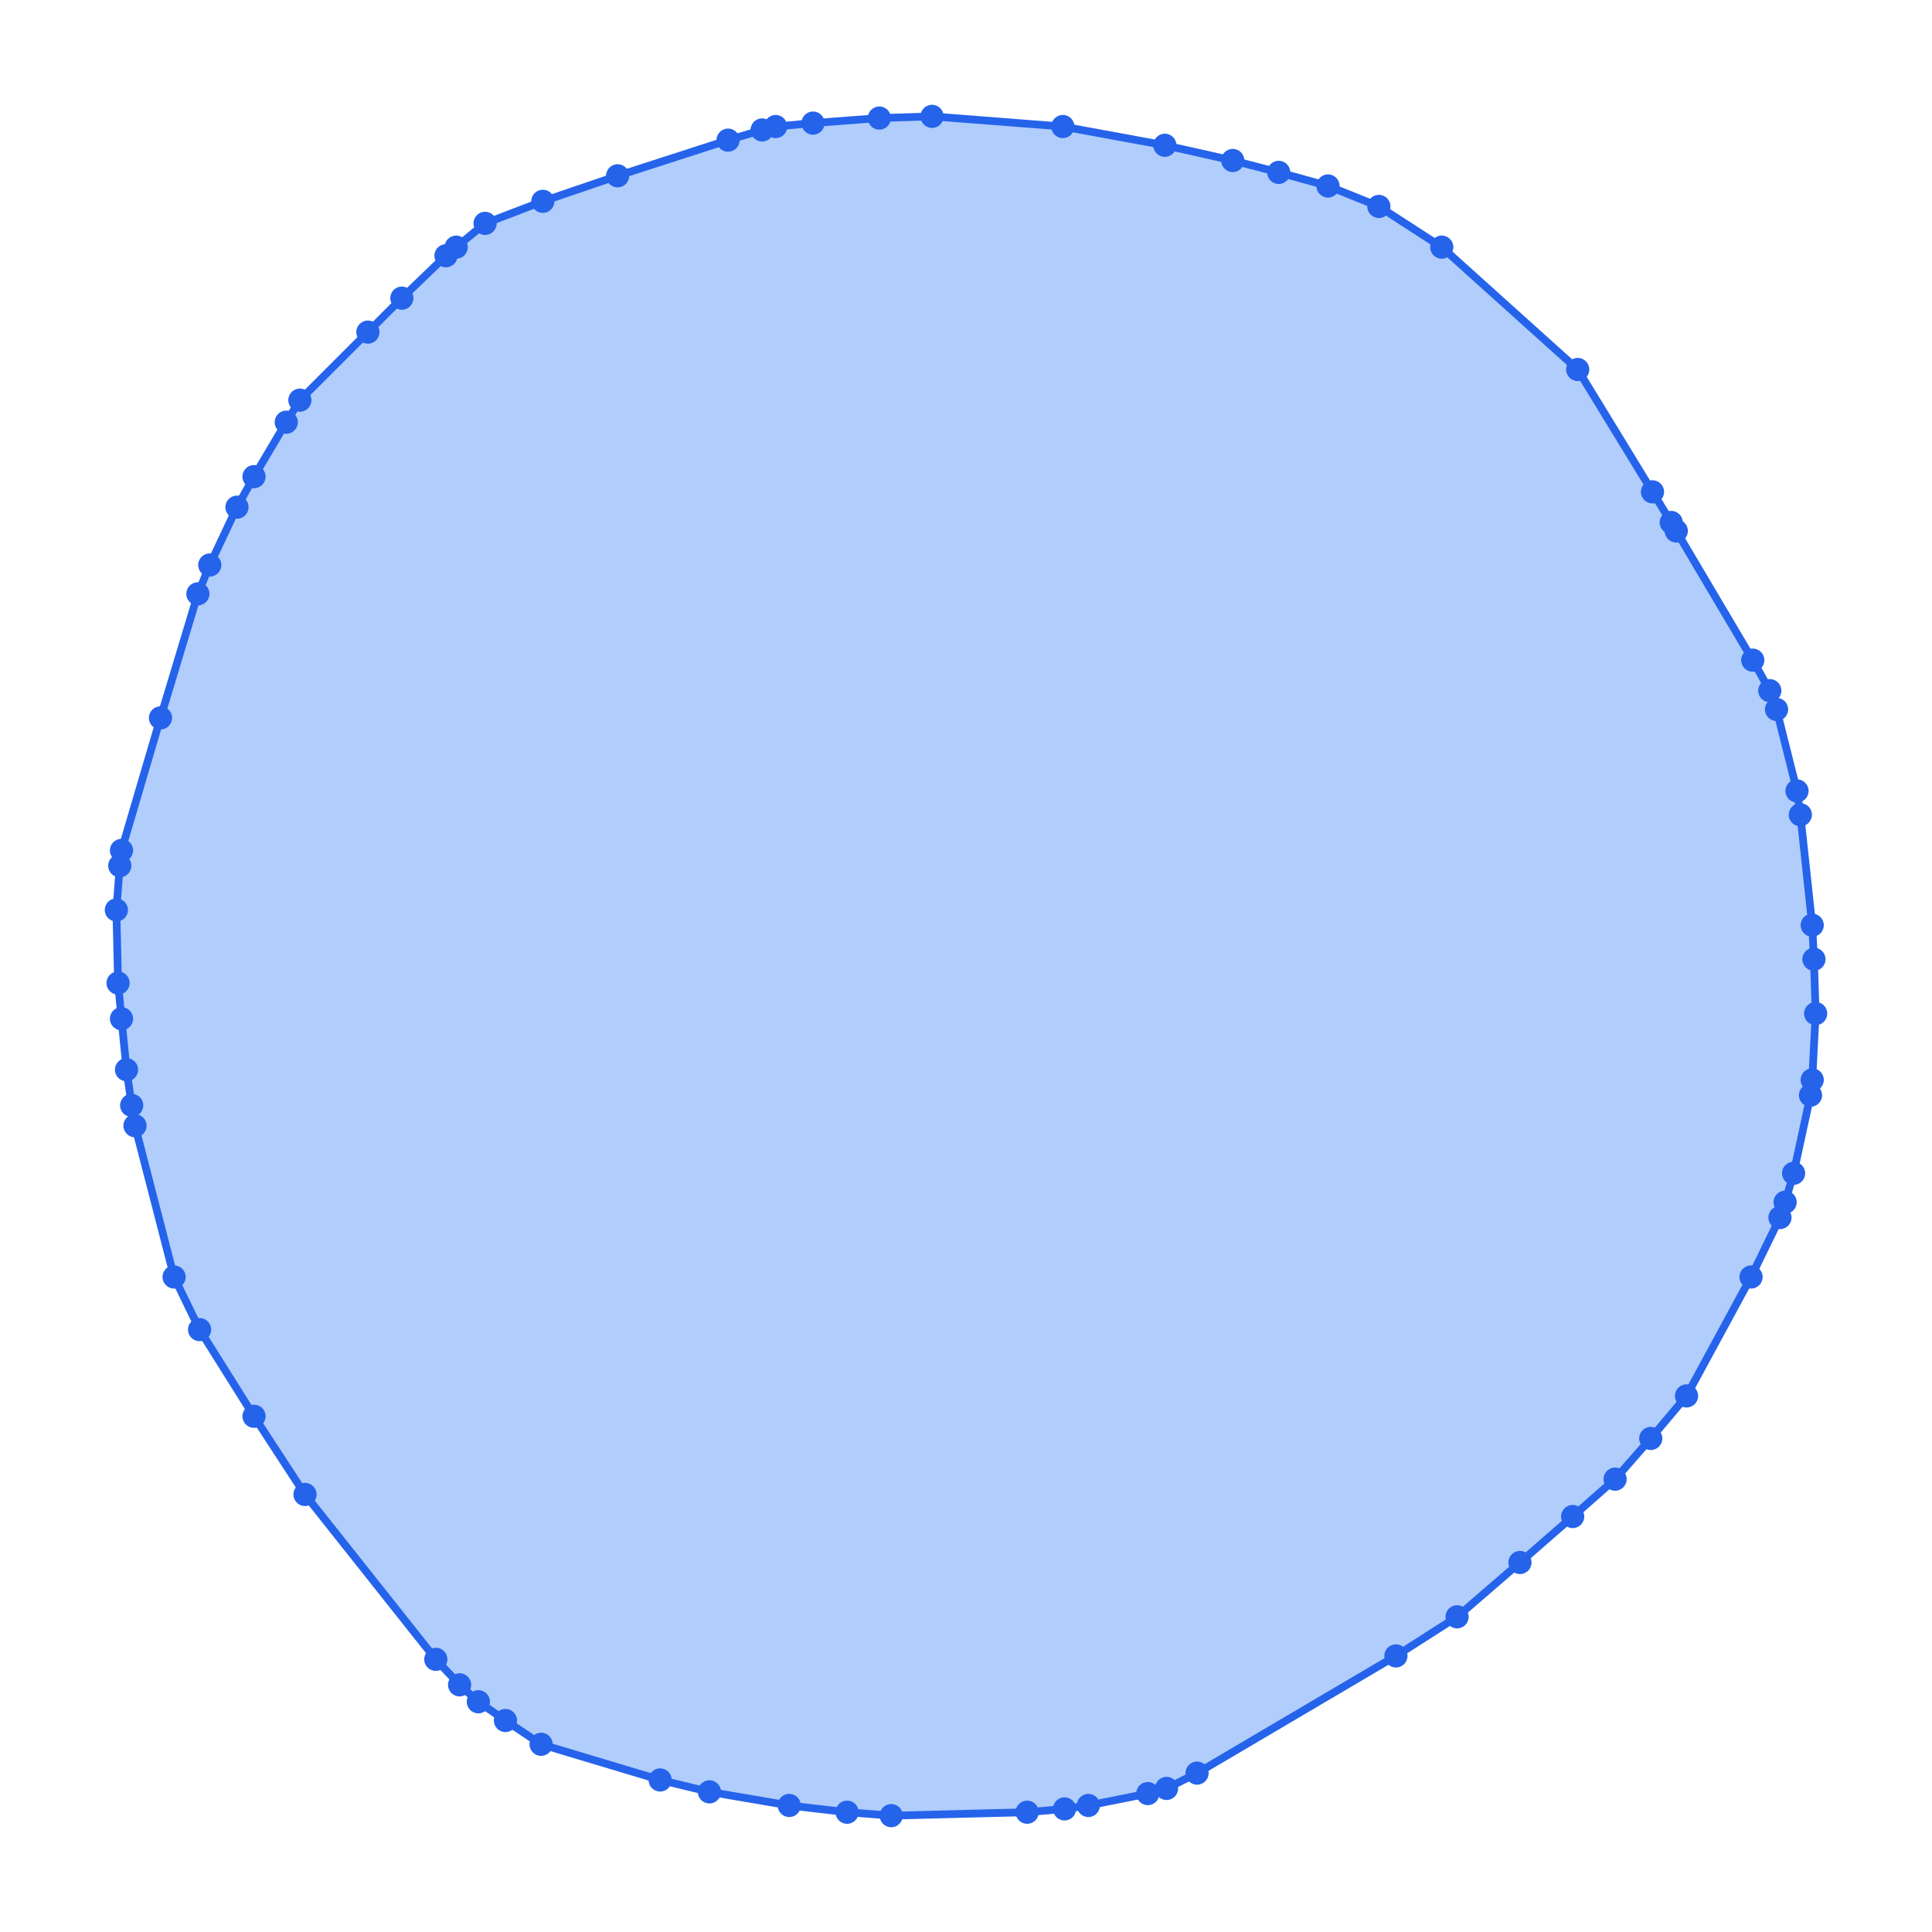
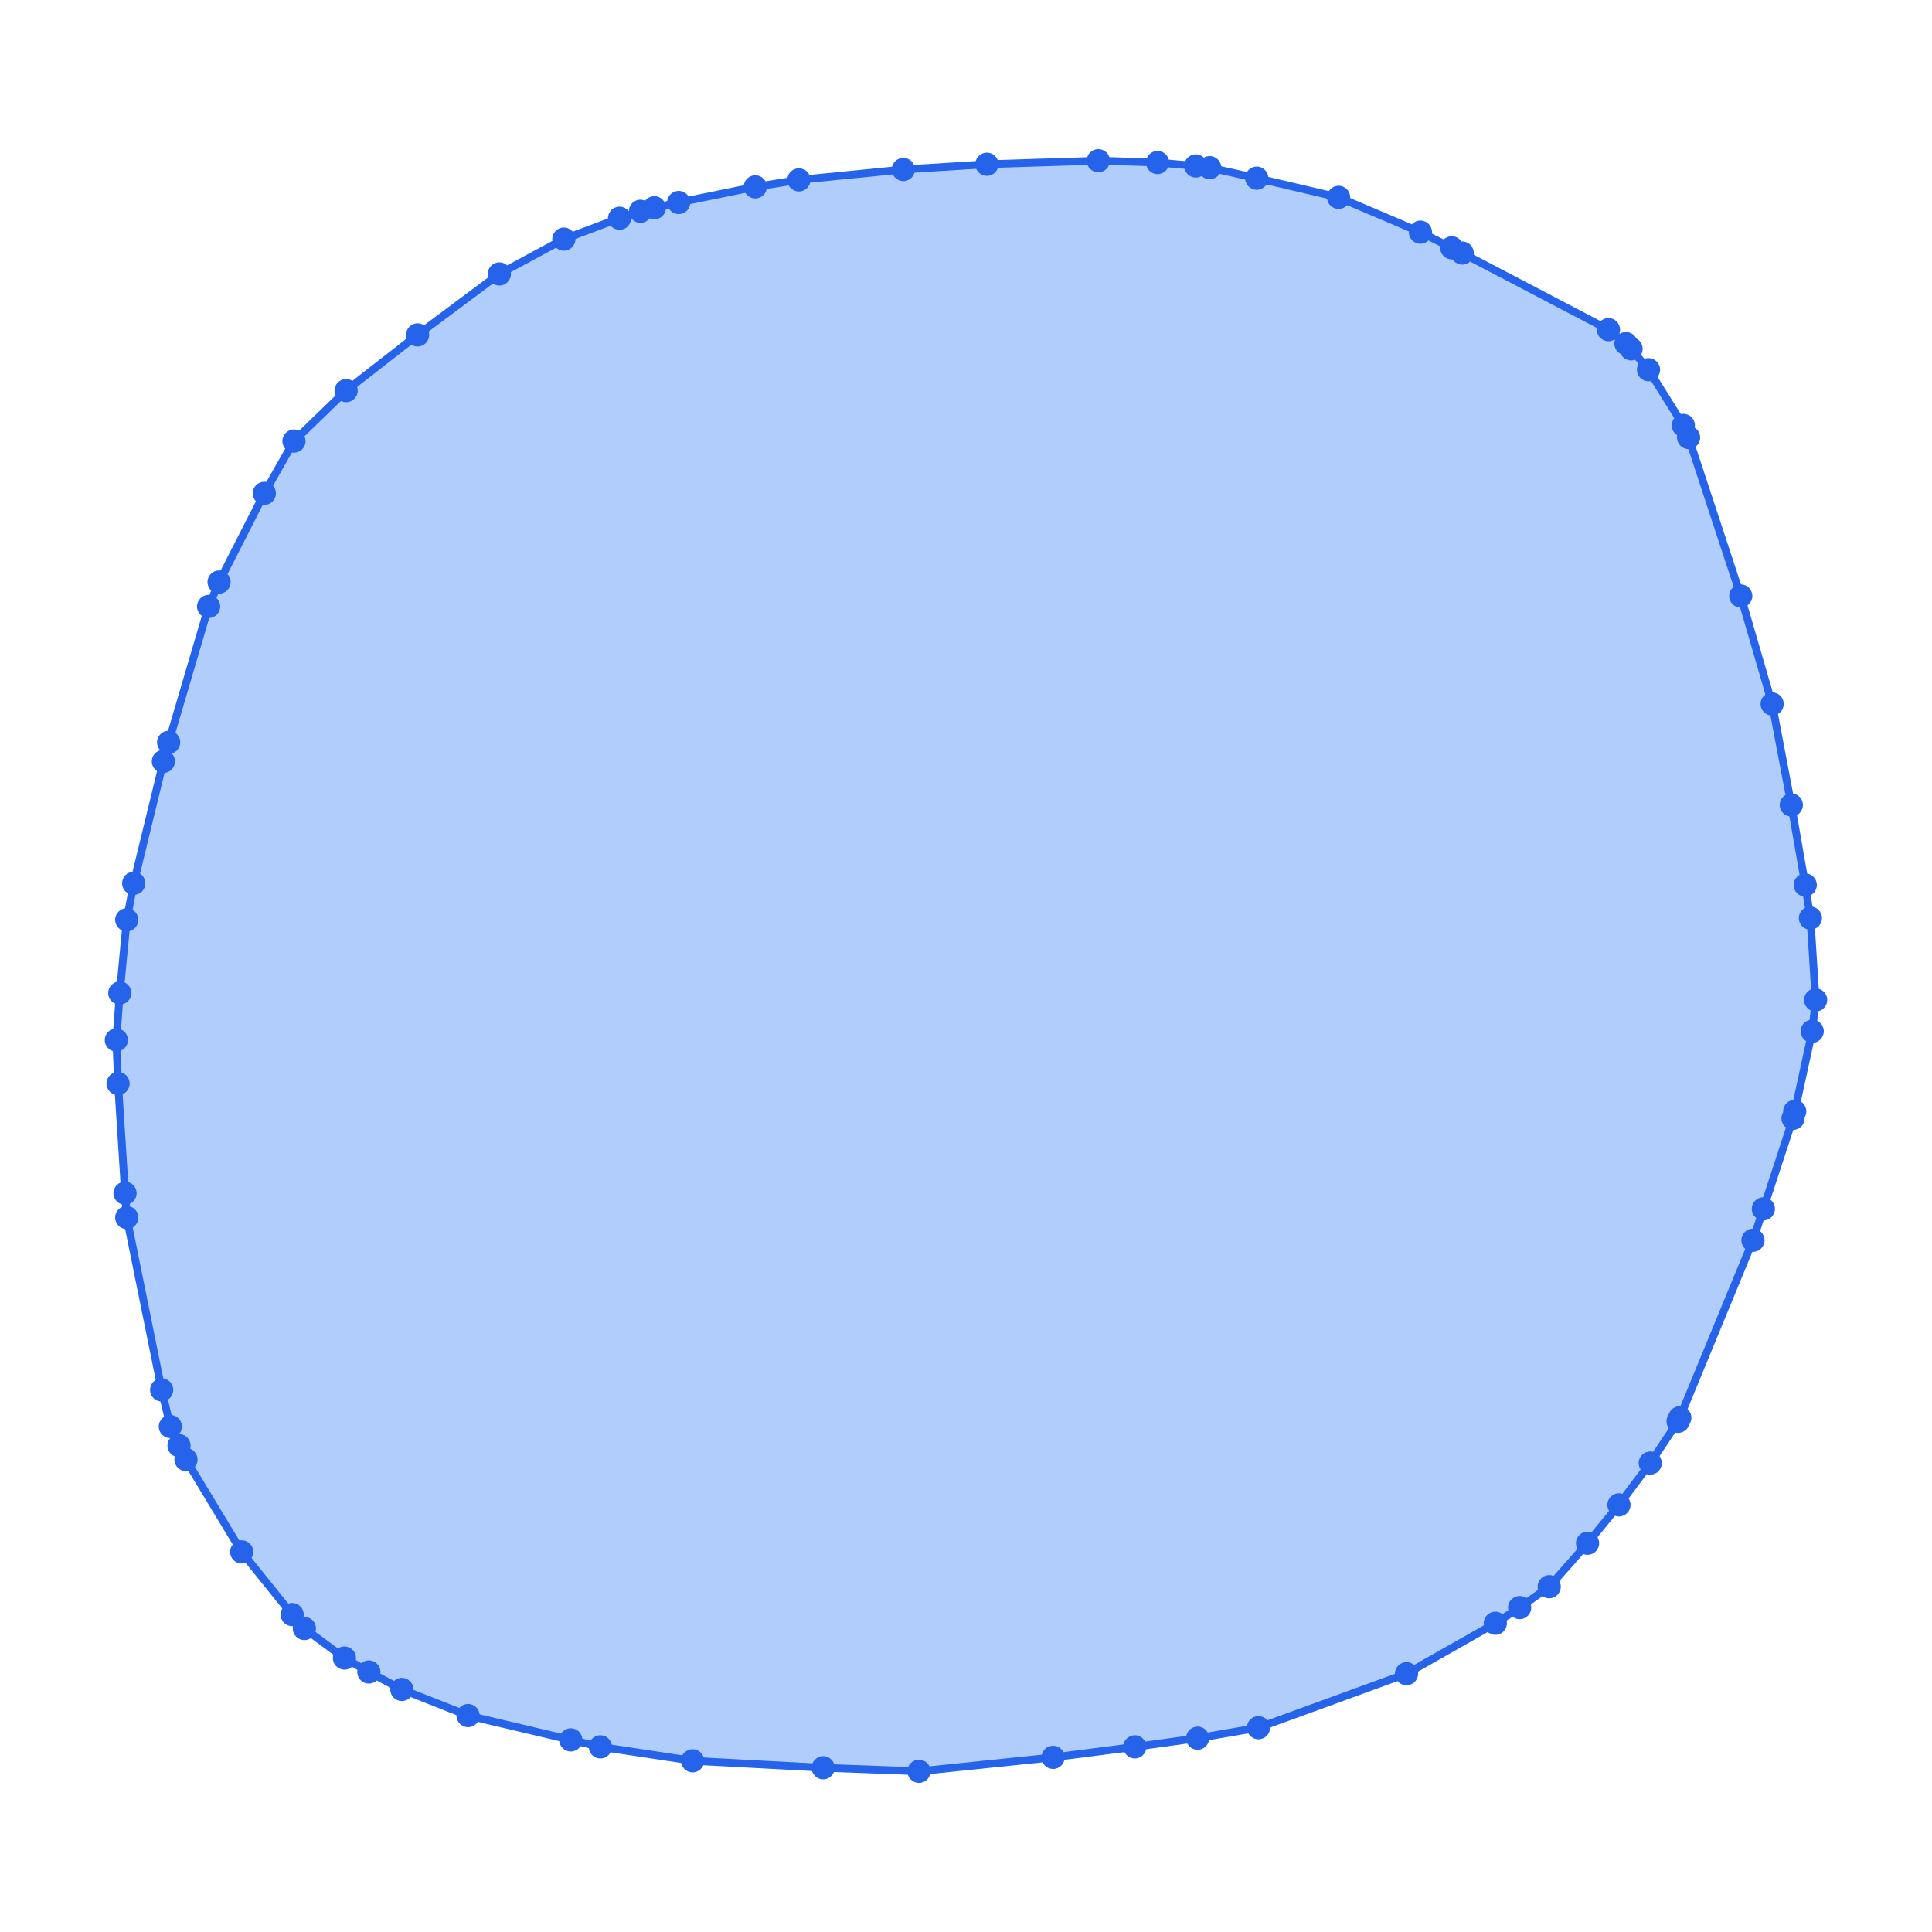
<svg xmlns="http://www.w3.org/2000/svg" width="2000" height="2000" viewBox="98.29 98.29 1803.42 1803.42">
-   <polygon points="1775.7,836.6 1778.8,858.8 1789.9,961.9 1791.5,993.7 1793.1,1044.4 1789.9,1106.3 1788.3,1120.6 1772.5,1193.5 1764.6,1220.5 1759.8,1234.8 1732.8,1290.3 1672.6,1401.3 1639.2,1441.0 1605.9,1479.0 1566.3,1513.9 1517.1,1556.8 1458.4,1607.5 1401.3,1644.0 1215.7,1753.4 1187.2,1767.7 1169.7,1772.5 1114.2,1783.6 1092.0,1786.8 1057.1,1789.9 930.2,1793.1 889.0,1789.9 835.0,1783.6 760.5,1770.9 714.5,1759.8 603.4,1726.5 570.1,1704.3 544.8,1686.8 527.3,1671.0 505.1,1647.2 383.0,1493.3 335.4,1420.3 284.6,1339.4 260.8,1290.3 224.3,1149.1 221.2,1130.1 216.4,1096.8 211.7,1049.2 208.5,1015.9 206.9,947.7 210.1,906.4 211.7,892.1 248.1,768.4 283.0,652.6 294.1,625.7 319.5,571.7 335.4,543.2 365.5,492.4 378.2,471.8 441.7,408.3 473.4,376.6 514.6,337.0 524.1,329.0 551.1,306.8 605.0,286.2 674.8,262.4 777.9,229.1 809.7,219.6 822.3,216.4 857.2,213.2 919.1,208.5 968.3,206.9 1090.4,216.4 1185.6,233.9 1249.0,248.1 1291.9,259.2 1337.9,271.9 1385.4,291.0 1444.1,329.0 1571.0,443.2 1640.8,557.4 1658.3,586.0 1663.0,593.9 1734.4,714.5 1750.3,743.0 1756.6,760.5" fill="#3b82f666" fill-rule="nonzero" stroke="#2563eb" stroke-width="7.214" stroke-linejoin="round" />
-   <circle cx="1775.7" cy="836.6" r="10.82" fill="#2563eb" />
-   <circle cx="1778.8" cy="858.8" r="10.82" fill="#2563eb" />
-   <circle cx="1789.9" cy="961.9" r="10.82" fill="#2563eb" />
-   <circle cx="1791.5" cy="993.7" r="10.82" fill="#2563eb" />
-   <circle cx="1793.1" cy="1044.4" r="10.82" fill="#2563eb" />
-   <circle cx="1789.9" cy="1106.3" r="10.82" fill="#2563eb" />
-   <circle cx="1788.3" cy="1120.6" r="10.82" fill="#2563eb" />
-   <circle cx="1772.5" cy="1193.5" r="10.82" fill="#2563eb" />
-   <circle cx="1764.6" cy="1220.5" r="10.82" fill="#2563eb" />
-   <circle cx="1759.8" cy="1234.8" r="10.82" fill="#2563eb" />
-   <circle cx="1732.8" cy="1290.3" r="10.82" fill="#2563eb" />
-   <circle cx="1672.6" cy="1401.3" r="10.82" fill="#2563eb" />
-   <circle cx="1639.2" cy="1441.0" r="10.82" fill="#2563eb" />
-   <circle cx="1605.9" cy="1479.0" r="10.82" fill="#2563eb" />
-   <circle cx="1566.3" cy="1513.9" r="10.82" fill="#2563eb" />
-   <circle cx="1517.1" cy="1556.8" r="10.82" fill="#2563eb" />
-   <circle cx="1458.4" cy="1607.5" r="10.82" fill="#2563eb" />
-   <circle cx="1401.3" cy="1644.0" r="10.82" fill="#2563eb" />
-   <circle cx="1215.7" cy="1753.4" r="10.82" fill="#2563eb" />
-   <circle cx="1187.2" cy="1767.7" r="10.82" fill="#2563eb" />
-   <circle cx="1169.7" cy="1772.5" r="10.82" fill="#2563eb" />
-   <circle cx="1114.2" cy="1783.6" r="10.82" fill="#2563eb" />
-   <circle cx="1092.0" cy="1786.8" r="10.82" fill="#2563eb" />
-   <circle cx="1057.1" cy="1789.9" r="10.82" fill="#2563eb" />
-   <circle cx="930.2" cy="1793.1" r="10.82" fill="#2563eb" />
-   <circle cx="889.0" cy="1789.9" r="10.82" fill="#2563eb" />
-   <circle cx="835.0" cy="1783.6" r="10.82" fill="#2563eb" />
-   <circle cx="760.5" cy="1770.9" r="10.82" fill="#2563eb" />
-   <circle cx="714.5" cy="1759.8" r="10.82" fill="#2563eb" />
-   <circle cx="603.4" cy="1726.5" r="10.82" fill="#2563eb" />
-   <circle cx="570.1" cy="1704.3" r="10.82" fill="#2563eb" />
-   <circle cx="544.8" cy="1686.8" r="10.82" fill="#2563eb" />
-   <circle cx="527.3" cy="1671.0" r="10.82" fill="#2563eb" />
-   <circle cx="505.1" cy="1647.2" r="10.82" fill="#2563eb" />
-   <circle cx="383.0" cy="1493.3" r="10.82" fill="#2563eb" />
-   <circle cx="335.4" cy="1420.3" r="10.82" fill="#2563eb" />
-   <circle cx="284.6" cy="1339.4" r="10.82" fill="#2563eb" />
-   <circle cx="260.8" cy="1290.3" r="10.82" fill="#2563eb" />
-   <circle cx="224.3" cy="1149.1" r="10.82" fill="#2563eb" />
-   <circle cx="221.2" cy="1130.1" r="10.82" fill="#2563eb" />
-   <circle cx="216.4" cy="1096.8" r="10.82" fill="#2563eb" />
-   <circle cx="211.7" cy="1049.2" r="10.82" fill="#2563eb" />
-   <circle cx="208.5" cy="1015.9" r="10.82" fill="#2563eb" />
-   <circle cx="206.9" cy="947.7" r="10.82" fill="#2563eb" />
-   <circle cx="210.1" cy="906.4" r="10.82" fill="#2563eb" />
-   <circle cx="211.7" cy="892.1" r="10.82" fill="#2563eb" />
-   <circle cx="248.1" cy="768.4" r="10.82" fill="#2563eb" />
-   <circle cx="283.0" cy="652.6" r="10.82" fill="#2563eb" />
-   <circle cx="294.1" cy="625.7" r="10.82" fill="#2563eb" />
-   <circle cx="319.5" cy="571.7" r="10.82" fill="#2563eb" />
-   <circle cx="335.4" cy="543.2" r="10.82" fill="#2563eb" />
-   <circle cx="365.5" cy="492.4" r="10.82" fill="#2563eb" />
-   <circle cx="378.2" cy="471.8" r="10.82" fill="#2563eb" />
-   <circle cx="441.7" cy="408.3" r="10.82" fill="#2563eb" />
-   <circle cx="473.4" cy="376.6" r="10.82" fill="#2563eb" />
-   <circle cx="514.6" cy="337.0" r="10.82" fill="#2563eb" />
-   <circle cx="524.1" cy="329.0" r="10.82" fill="#2563eb" />
-   <circle cx="551.1" cy="306.8" r="10.82" fill="#2563eb" />
-   <circle cx="605.0" cy="286.2" r="10.82" fill="#2563eb" />
-   <circle cx="674.8" cy="262.4" r="10.82" fill="#2563eb" />
-   <circle cx="777.9" cy="229.1" r="10.82" fill="#2563eb" />
-   <circle cx="809.7" cy="219.6" r="10.82" fill="#2563eb" />
-   <circle cx="822.3" cy="216.4" r="10.82" fill="#2563eb" />
-   <circle cx="857.2" cy="213.2" r="10.82" fill="#2563eb" />
-   <circle cx="919.1" cy="208.5" r="10.82" fill="#2563eb" />
-   <circle cx="968.3" cy="206.9" r="10.82" fill="#2563eb" />
-   <circle cx="1090.4" cy="216.4" r="10.82" fill="#2563eb" />
-   <circle cx="1185.6" cy="233.9" r="10.82" fill="#2563eb" />
-   <circle cx="1249.0" cy="248.1" r="10.82" fill="#2563eb" />
-   <circle cx="1291.9" cy="259.2" r="10.82" fill="#2563eb" />
-   <circle cx="1337.9" cy="271.9" r="10.82" fill="#2563eb" />
-   <circle cx="1385.4" cy="291.0" r="10.82" fill="#2563eb" />
-   <circle cx="1444.1" cy="329.0" r="10.82" fill="#2563eb" />
-   <circle cx="1571.0" cy="443.2" r="10.82" fill="#2563eb" />
-   <circle cx="1640.8" cy="557.4" r="10.82" fill="#2563eb" />
-   <circle cx="1658.3" cy="586.0" r="10.82" fill="#2563eb" />
-   <circle cx="1663.0" cy="593.9" r="10.82" fill="#2563eb" />
-   <circle cx="1734.4" cy="714.5" r="10.82" fill="#2563eb" />
-   <circle cx="1750.3" cy="743.0" r="10.82" fill="#2563eb" />
-   <circle cx="1756.6" cy="760.5" r="10.82" fill="#2563eb" />
+   <polygon points="1637.1,443.4 1620.8,423.9 1616.0,419.0 1599.7,406.0 1463.2,334.5 1453.4,329.6 1424.2,315.0 1347.8,282.5 1271.4,264.6 1227.5,254.8 1214.5,253.2 1178.8,250.0 1123.5,248.3 1019.5,251.6 941.5,256.5 844.0,266.2 803.3,272.7 731.8,287.3 709.1,292.2 696.1,295.5 676.6,302.0 624.6,321.5 564.4,354.0 488.1,410.9 421.4,462.9 372.7,510.0 345.0,558.8 302.8,641.6 293.0,664.4 255.7,791.2 250.8,809.0 223.1,922.8 216.6,956.9 210.1,1025.2 206.9,1069.1 208.5,1109.7 215.0,1212.1 216.6,1234.8 249.2,1395.7 257.3,1429.9 265.4,1447.7 271.9,1460.7 323.9,1546.9 371.0,1605.4 382.4,1618.4 419.8,1646.0 442.6,1659.0 473.4,1675.3 535.2,1699.7 631.1,1722.4 658.7,1728.9 744.8,1741.9 866.7,1748.4 956.1,1751.7 1081.3,1738.7 1157.6,1728.9 1216.2,1720.8 1273.0,1711.0 1411.2,1660.6 1494.1,1613.5 1516.8,1598.9 1544.4,1579.4 1580.2,1538.8 1609.5,1503.0 1638.7,1464.0 1664.7,1425.0 1666.3,1421.7 1734.6,1256.0 1744.3,1226.7 1772.0,1142.2 1773.6,1135.7 1789.9,1060.9 1793.1,1031.7 1788.2,955.3 1783.4,924.4 1770.4,849.7 1752.5,755.4 1723.2,654.6 1674.5,506.7 1669.6,495.4" fill="#3b82f666" fill-rule="nonzero" stroke="#2563eb" stroke-width="7.214" stroke-linejoin="round" />
+   <circle cx="1637.1" cy="443.4" r="10.82" fill="#2563eb" />
+   <circle cx="1620.8" cy="423.9" r="10.82" fill="#2563eb" />
+   <circle cx="1616.0" cy="419.0" r="10.82" fill="#2563eb" />
+   <circle cx="1599.7" cy="406.0" r="10.82" fill="#2563eb" />
+   <circle cx="1463.2" cy="334.5" r="10.82" fill="#2563eb" />
+   <circle cx="1453.4" cy="329.6" r="10.82" fill="#2563eb" />
+   <circle cx="1424.2" cy="315.0" r="10.82" fill="#2563eb" />
+   <circle cx="1347.8" cy="282.5" r="10.82" fill="#2563eb" />
+   <circle cx="1271.4" cy="264.6" r="10.82" fill="#2563eb" />
+   <circle cx="1227.5" cy="254.8" r="10.82" fill="#2563eb" />
+   <circle cx="1214.5" cy="253.2" r="10.82" fill="#2563eb" />
+   <circle cx="1178.8" cy="250.0" r="10.82" fill="#2563eb" />
+   <circle cx="1123.5" cy="248.3" r="10.82" fill="#2563eb" />
+   <circle cx="1019.5" cy="251.6" r="10.82" fill="#2563eb" />
+   <circle cx="941.5" cy="256.5" r="10.82" fill="#2563eb" />
+   <circle cx="844.0" cy="266.2" r="10.82" fill="#2563eb" />
+   <circle cx="803.3" cy="272.7" r="10.82" fill="#2563eb" />
+   <circle cx="731.8" cy="287.3" r="10.82" fill="#2563eb" />
+   <circle cx="709.1" cy="292.2" r="10.82" fill="#2563eb" />
+   <circle cx="696.1" cy="295.5" r="10.82" fill="#2563eb" />
+   <circle cx="676.6" cy="302.0" r="10.82" fill="#2563eb" />
+   <circle cx="624.6" cy="321.5" r="10.82" fill="#2563eb" />
+   <circle cx="564.4" cy="354.0" r="10.82" fill="#2563eb" />
+   <circle cx="488.1" cy="410.9" r="10.82" fill="#2563eb" />
+   <circle cx="421.4" cy="462.9" r="10.82" fill="#2563eb" />
+   <circle cx="372.7" cy="510.0" r="10.82" fill="#2563eb" />
+   <circle cx="345.0" cy="558.8" r="10.82" fill="#2563eb" />
+   <circle cx="302.8" cy="641.6" r="10.82" fill="#2563eb" />
+   <circle cx="293.0" cy="664.4" r="10.82" fill="#2563eb" />
+   <circle cx="255.7" cy="791.2" r="10.82" fill="#2563eb" />
+   <circle cx="250.8" cy="809.0" r="10.82" fill="#2563eb" />
+   <circle cx="223.1" cy="922.8" r="10.82" fill="#2563eb" />
+   <circle cx="216.6" cy="956.9" r="10.82" fill="#2563eb" />
+   <circle cx="210.1" cy="1025.2" r="10.82" fill="#2563eb" />
+   <circle cx="206.9" cy="1069.1" r="10.82" fill="#2563eb" />
+   <circle cx="208.5" cy="1109.7" r="10.82" fill="#2563eb" />
+   <circle cx="215.0" cy="1212.1" r="10.82" fill="#2563eb" />
+   <circle cx="216.6" cy="1234.8" r="10.82" fill="#2563eb" />
+   <circle cx="249.2" cy="1395.7" r="10.82" fill="#2563eb" />
+   <circle cx="257.3" cy="1429.9" r="10.82" fill="#2563eb" />
+   <circle cx="265.4" cy="1447.7" r="10.82" fill="#2563eb" />
+   <circle cx="271.9" cy="1460.7" r="10.82" fill="#2563eb" />
+   <circle cx="323.9" cy="1546.9" r="10.82" fill="#2563eb" />
+   <circle cx="371.0" cy="1605.4" r="10.82" fill="#2563eb" />
+   <circle cx="382.4" cy="1618.4" r="10.82" fill="#2563eb" />
+   <circle cx="419.8" cy="1646.0" r="10.82" fill="#2563eb" />
+   <circle cx="442.6" cy="1659.0" r="10.82" fill="#2563eb" />
+   <circle cx="473.4" cy="1675.3" r="10.82" fill="#2563eb" />
+   <circle cx="535.2" cy="1699.7" r="10.82" fill="#2563eb" />
+   <circle cx="631.1" cy="1722.4" r="10.82" fill="#2563eb" />
+   <circle cx="658.7" cy="1728.9" r="10.82" fill="#2563eb" />
+   <circle cx="744.8" cy="1741.9" r="10.82" fill="#2563eb" />
+   <circle cx="866.7" cy="1748.4" r="10.82" fill="#2563eb" />
+   <circle cx="956.1" cy="1751.7" r="10.82" fill="#2563eb" />
+   <circle cx="1081.3" cy="1738.7" r="10.82" fill="#2563eb" />
+   <circle cx="1157.6" cy="1728.9" r="10.82" fill="#2563eb" />
+   <circle cx="1216.2" cy="1720.8" r="10.82" fill="#2563eb" />
+   <circle cx="1273.0" cy="1711.0" r="10.82" fill="#2563eb" />
+   <circle cx="1411.2" cy="1660.6" r="10.82" fill="#2563eb" />
+   <circle cx="1494.1" cy="1613.5" r="10.82" fill="#2563eb" />
+   <circle cx="1516.8" cy="1598.9" r="10.82" fill="#2563eb" />
+   <circle cx="1544.4" cy="1579.4" r="10.82" fill="#2563eb" />
+   <circle cx="1580.2" cy="1538.8" r="10.82" fill="#2563eb" />
+   <circle cx="1609.5" cy="1503.0" r="10.82" fill="#2563eb" />
+   <circle cx="1638.7" cy="1464.0" r="10.82" fill="#2563eb" />
+   <circle cx="1664.7" cy="1425.0" r="10.82" fill="#2563eb" />
+   <circle cx="1666.3" cy="1421.7" r="10.82" fill="#2563eb" />
+   <circle cx="1734.6" cy="1256.0" r="10.82" fill="#2563eb" />
+   <circle cx="1744.3" cy="1226.7" r="10.82" fill="#2563eb" />
+   <circle cx="1772.0" cy="1142.2" r="10.82" fill="#2563eb" />
+   <circle cx="1773.6" cy="1135.7" r="10.82" fill="#2563eb" />
+   <circle cx="1789.9" cy="1060.9" r="10.82" fill="#2563eb" />
+   <circle cx="1793.1" cy="1031.7" r="10.82" fill="#2563eb" />
+   <circle cx="1788.2" cy="955.3" r="10.82" fill="#2563eb" />
+   <circle cx="1783.4" cy="924.4" r="10.82" fill="#2563eb" />
+   <circle cx="1770.4" cy="849.7" r="10.82" fill="#2563eb" />
+   <circle cx="1752.5" cy="755.4" r="10.82" fill="#2563eb" />
+   <circle cx="1723.2" cy="654.6" r="10.82" fill="#2563eb" />
+   <circle cx="1674.5" cy="506.7" r="10.82" fill="#2563eb" />
+   <circle cx="1669.6" cy="495.4" r="10.82" fill="#2563eb" />
</svg>
